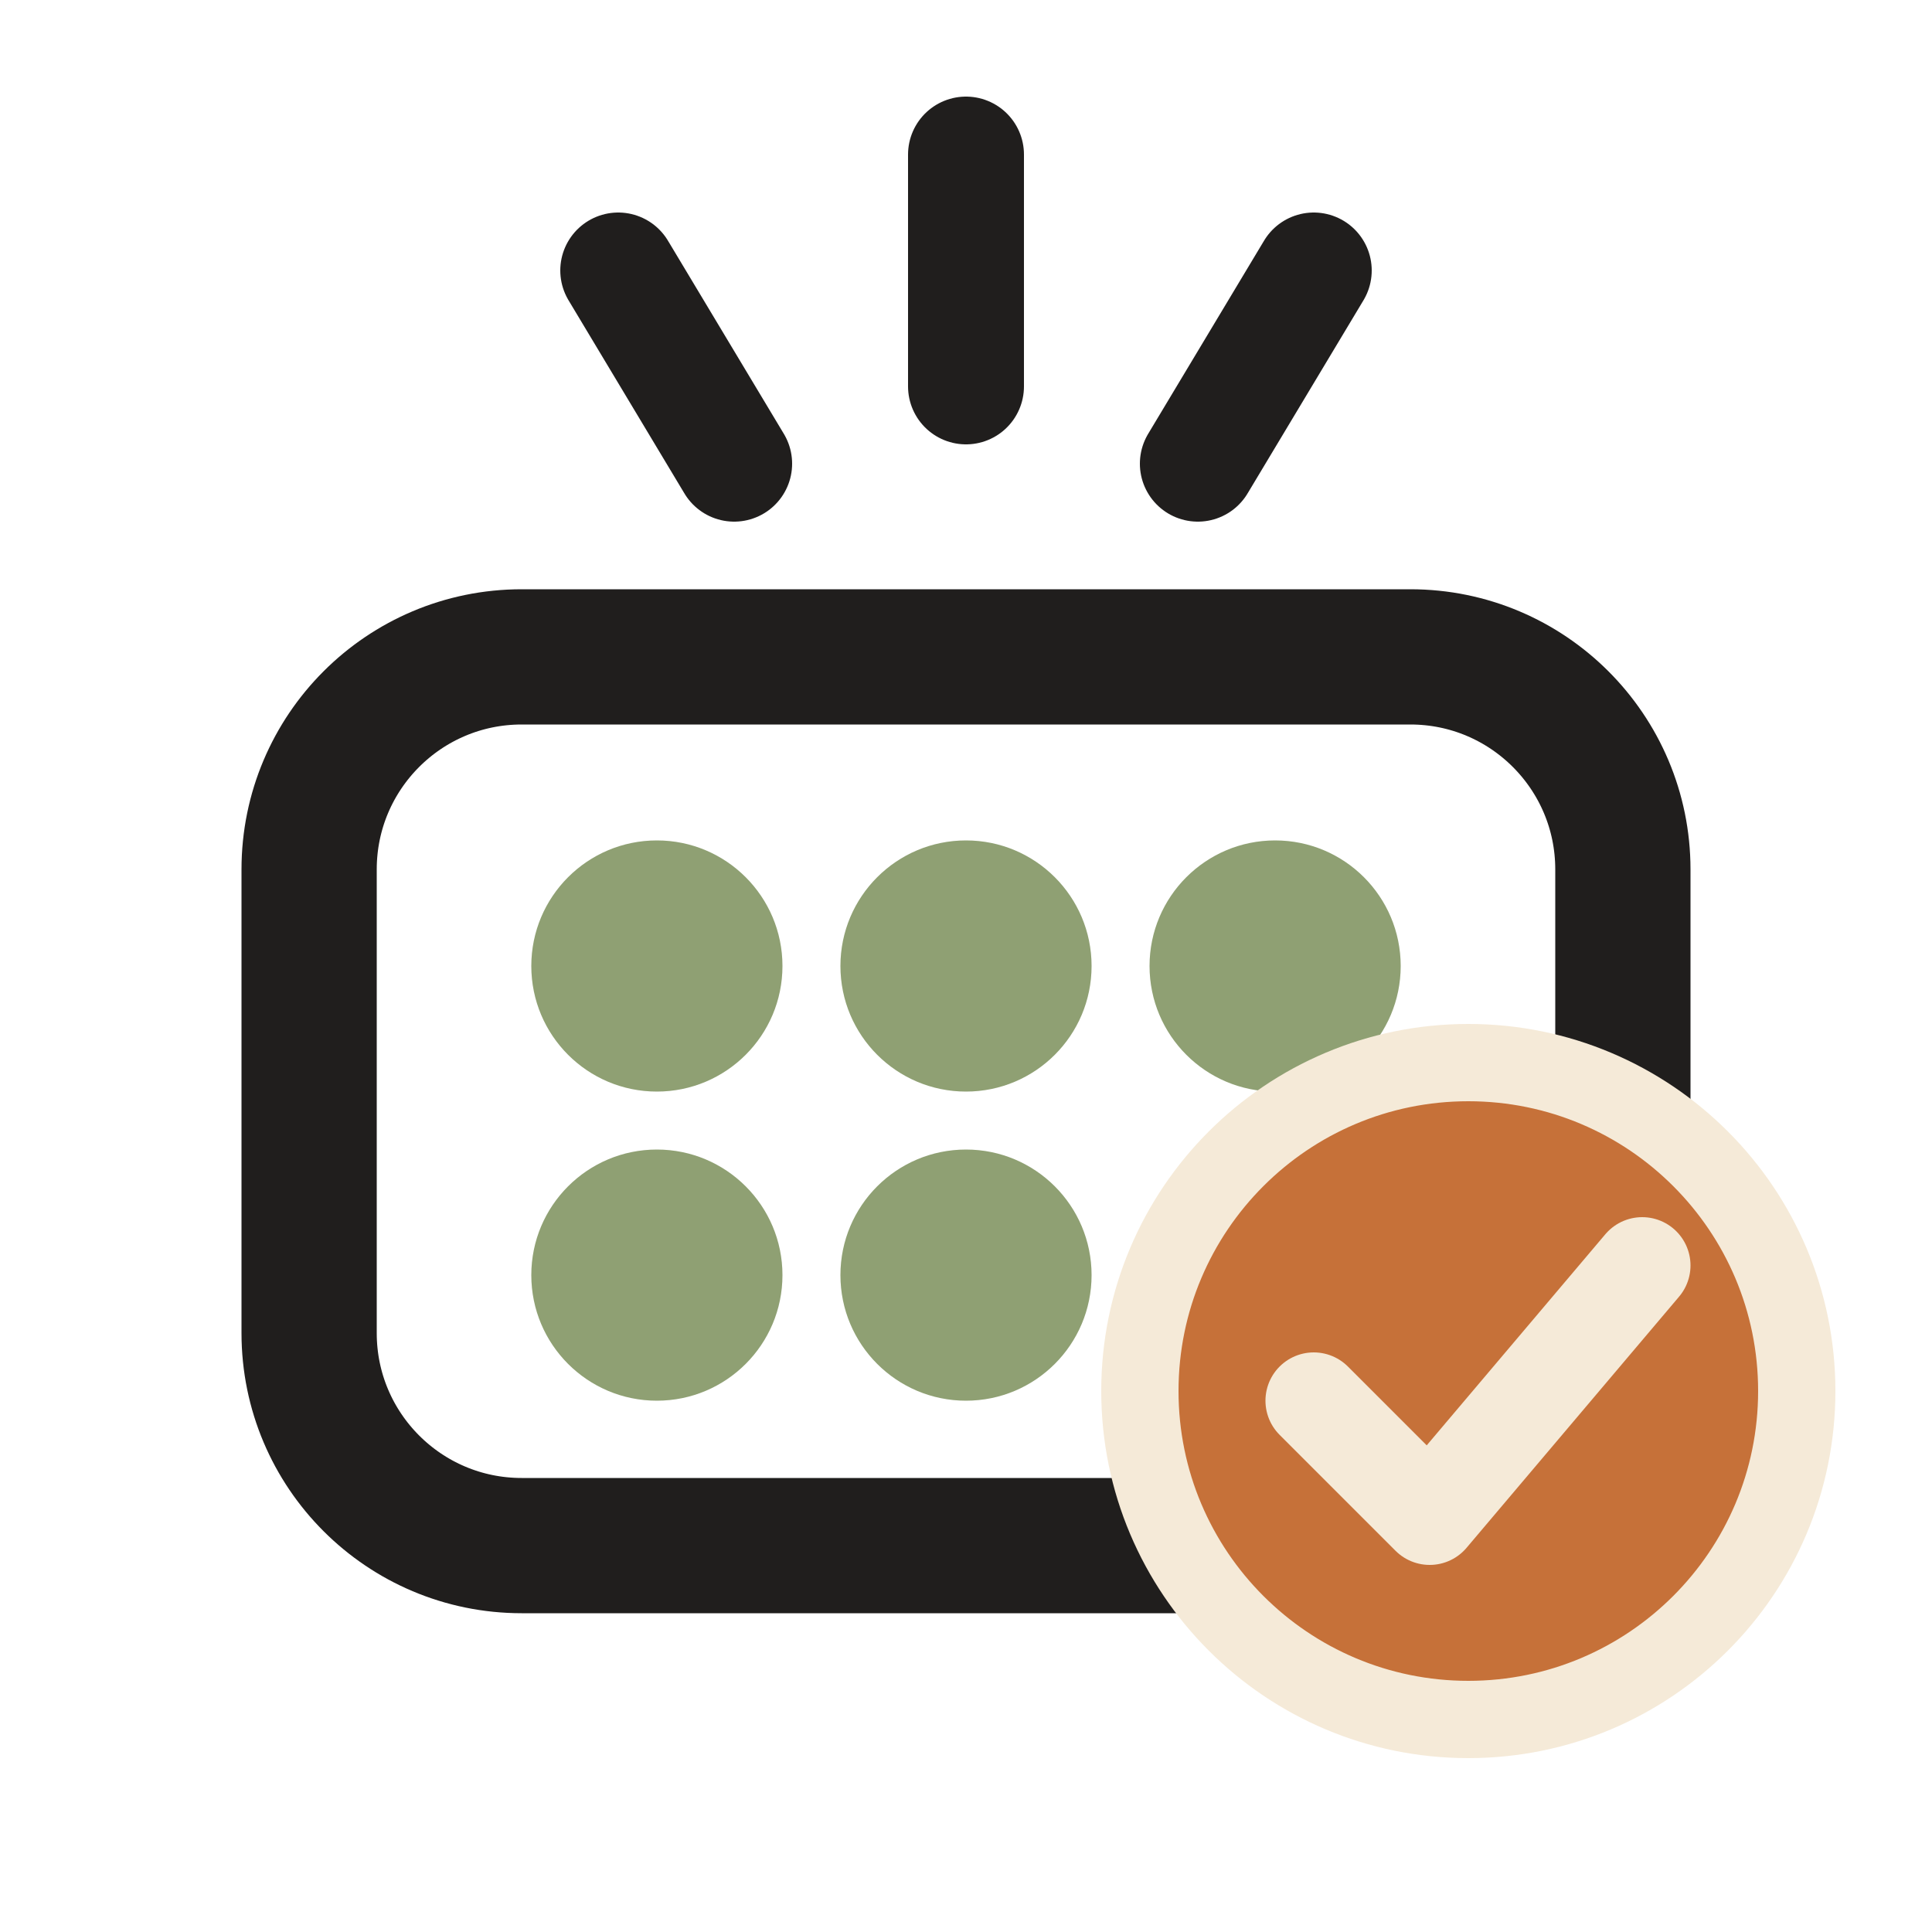
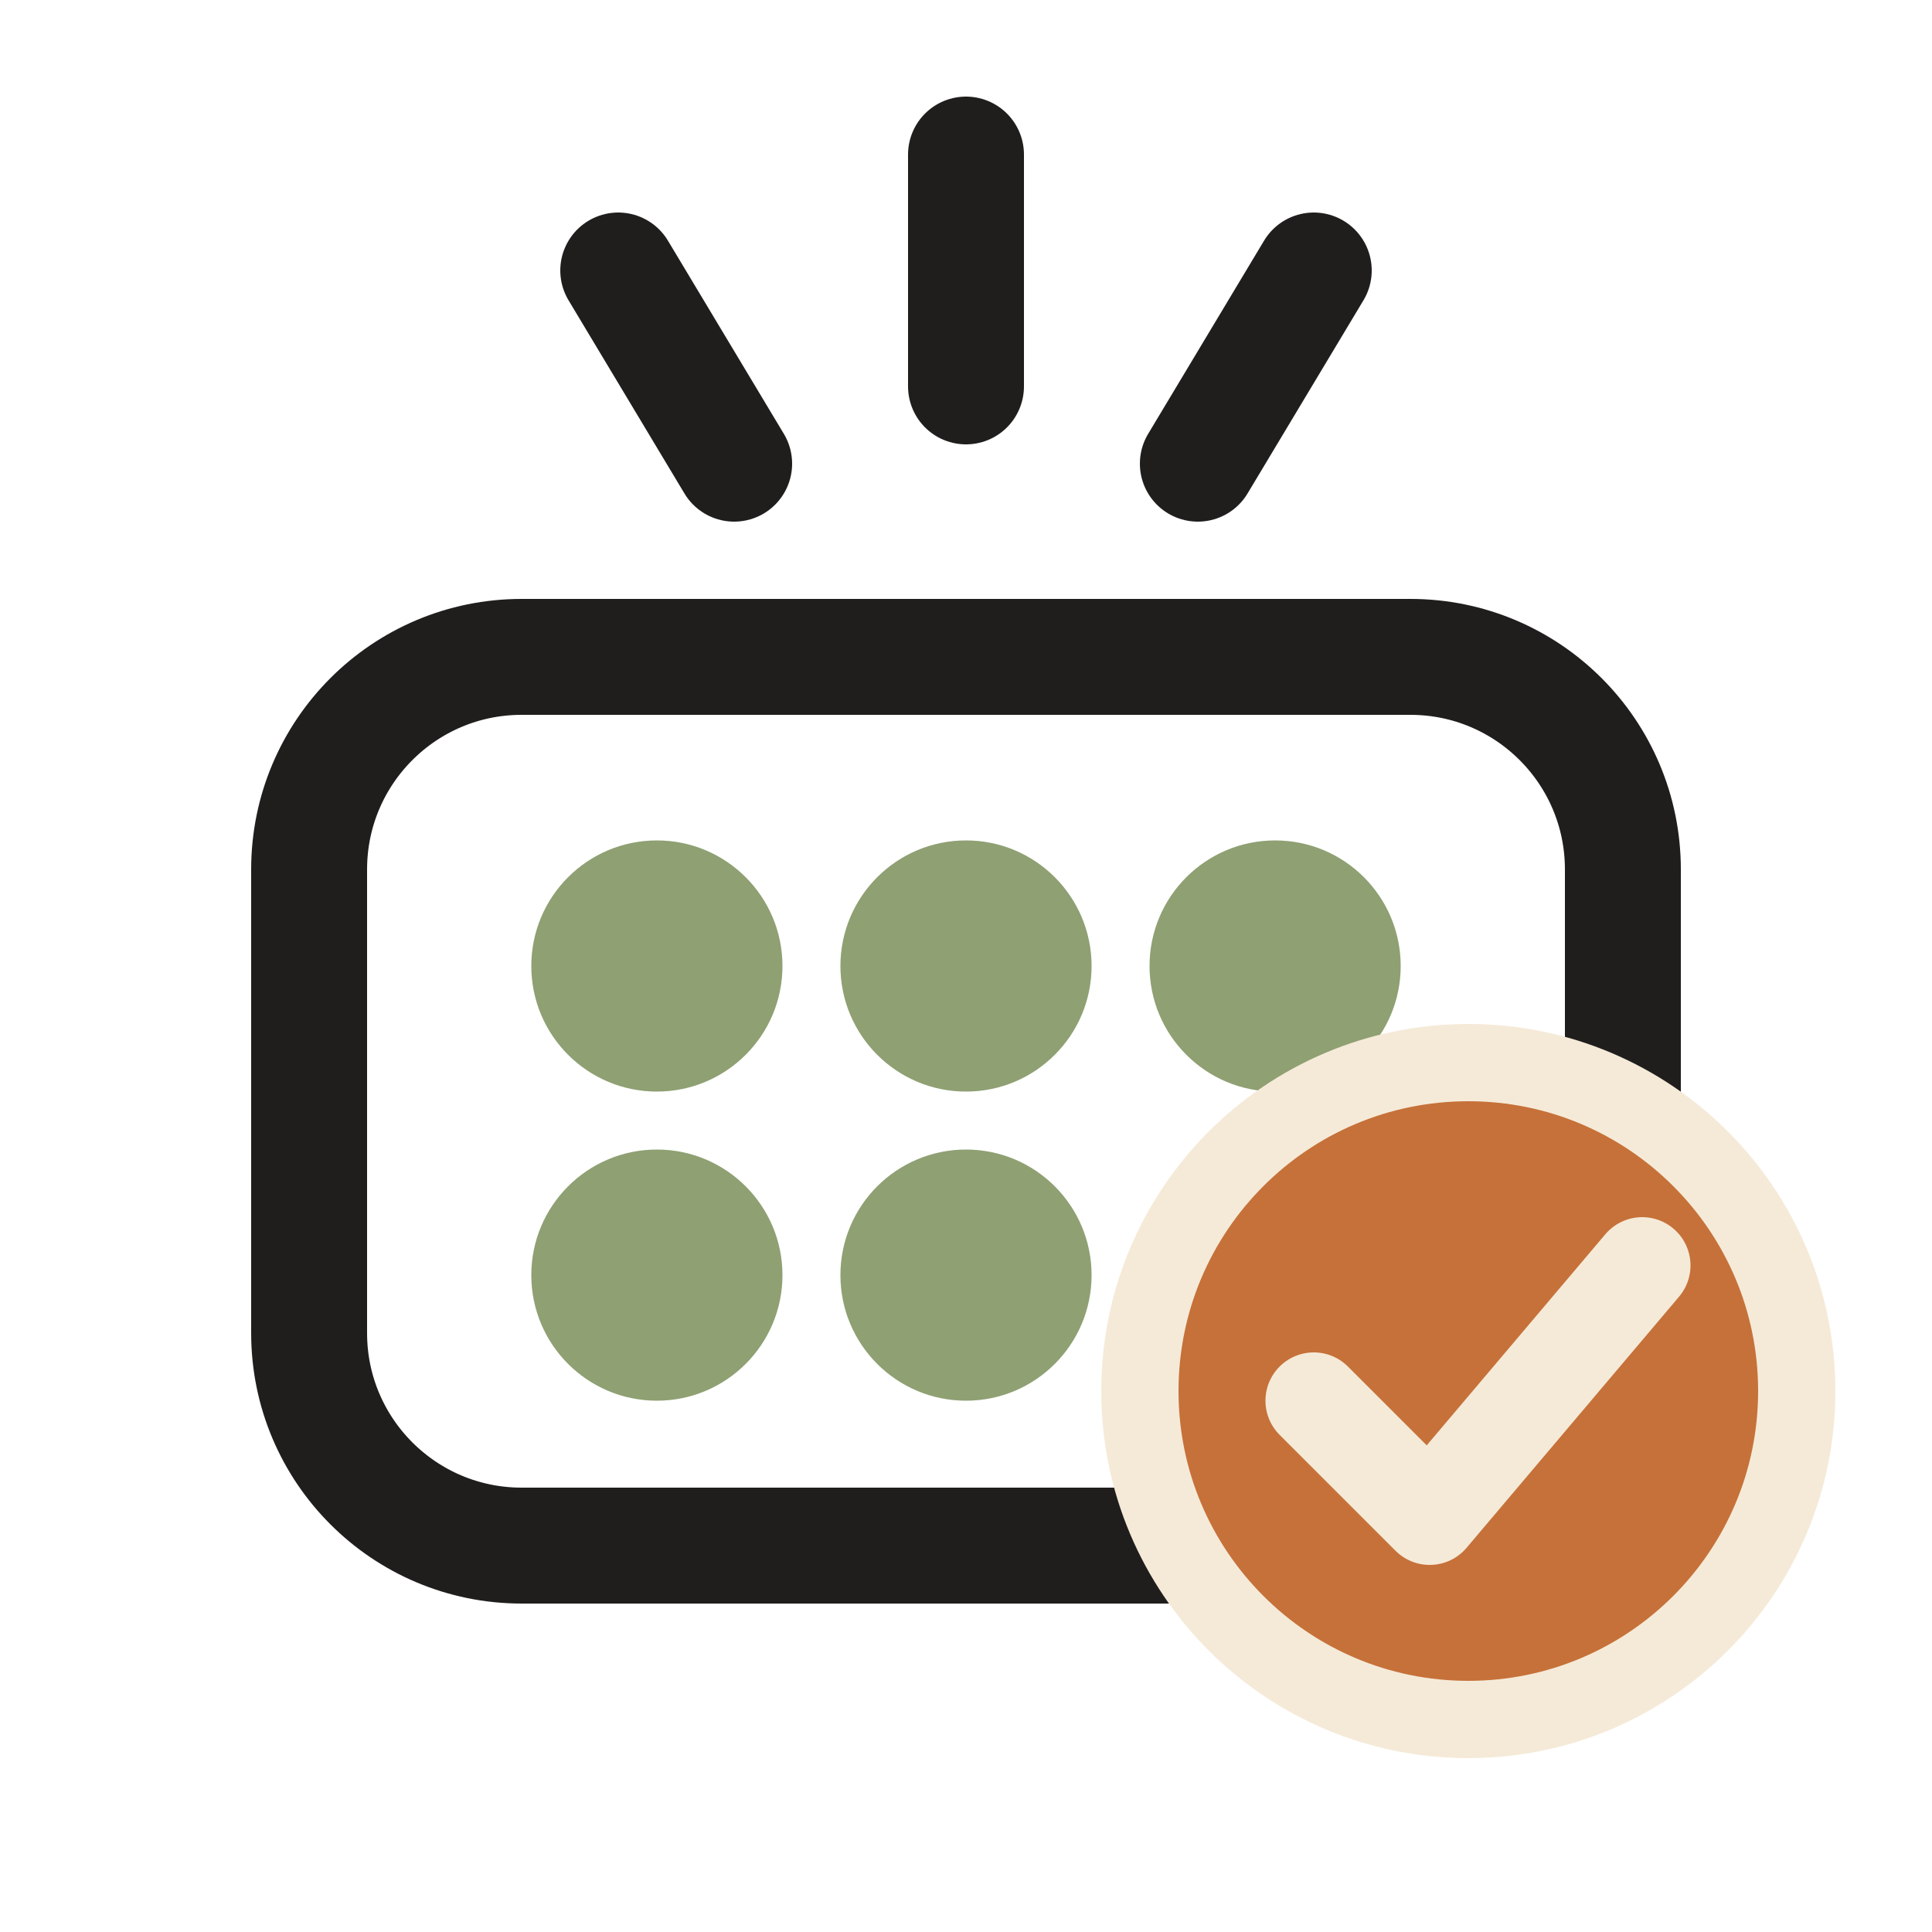
<svg xmlns="http://www.w3.org/2000/svg" viewBox="0 0 100 100" fill="none">
  <g stroke="#201e1d" stroke-width="6" stroke-linecap="round">
    <path d="M50 8 L50 20" />
    <path d="M32 14 L38 24" />
    <path d="M68 14 L62 24" />
  </g>
-   <rect x="16" y="34" width="68" height="46" rx="11" stroke="#201e1d" stroke-width="7" />
+   <rect x="16" y="34" width="68" height="46" rx="11" stroke="#201e1d" stroke-width="6" />
  <g fill="#8fa073">
    <circle cx="34" cy="50" r="6.5" />
    <circle cx="50" cy="50" r="6.5" />
    <circle cx="66" cy="50" r="6.5" />
    <circle cx="34" cy="66" r="6.5" />
    <circle cx="50" cy="66" r="6.5" />
  </g>
  <circle cx="76" cy="72" r="17" fill="#c67139" stroke="#f5ead8" stroke-width="4" />
  <path d="M68 72.5 L74 78.5 L85 65.5" stroke="#f5ead8" stroke-width="5" stroke-linecap="round" stroke-linejoin="round" fill="none" />
</svg>
